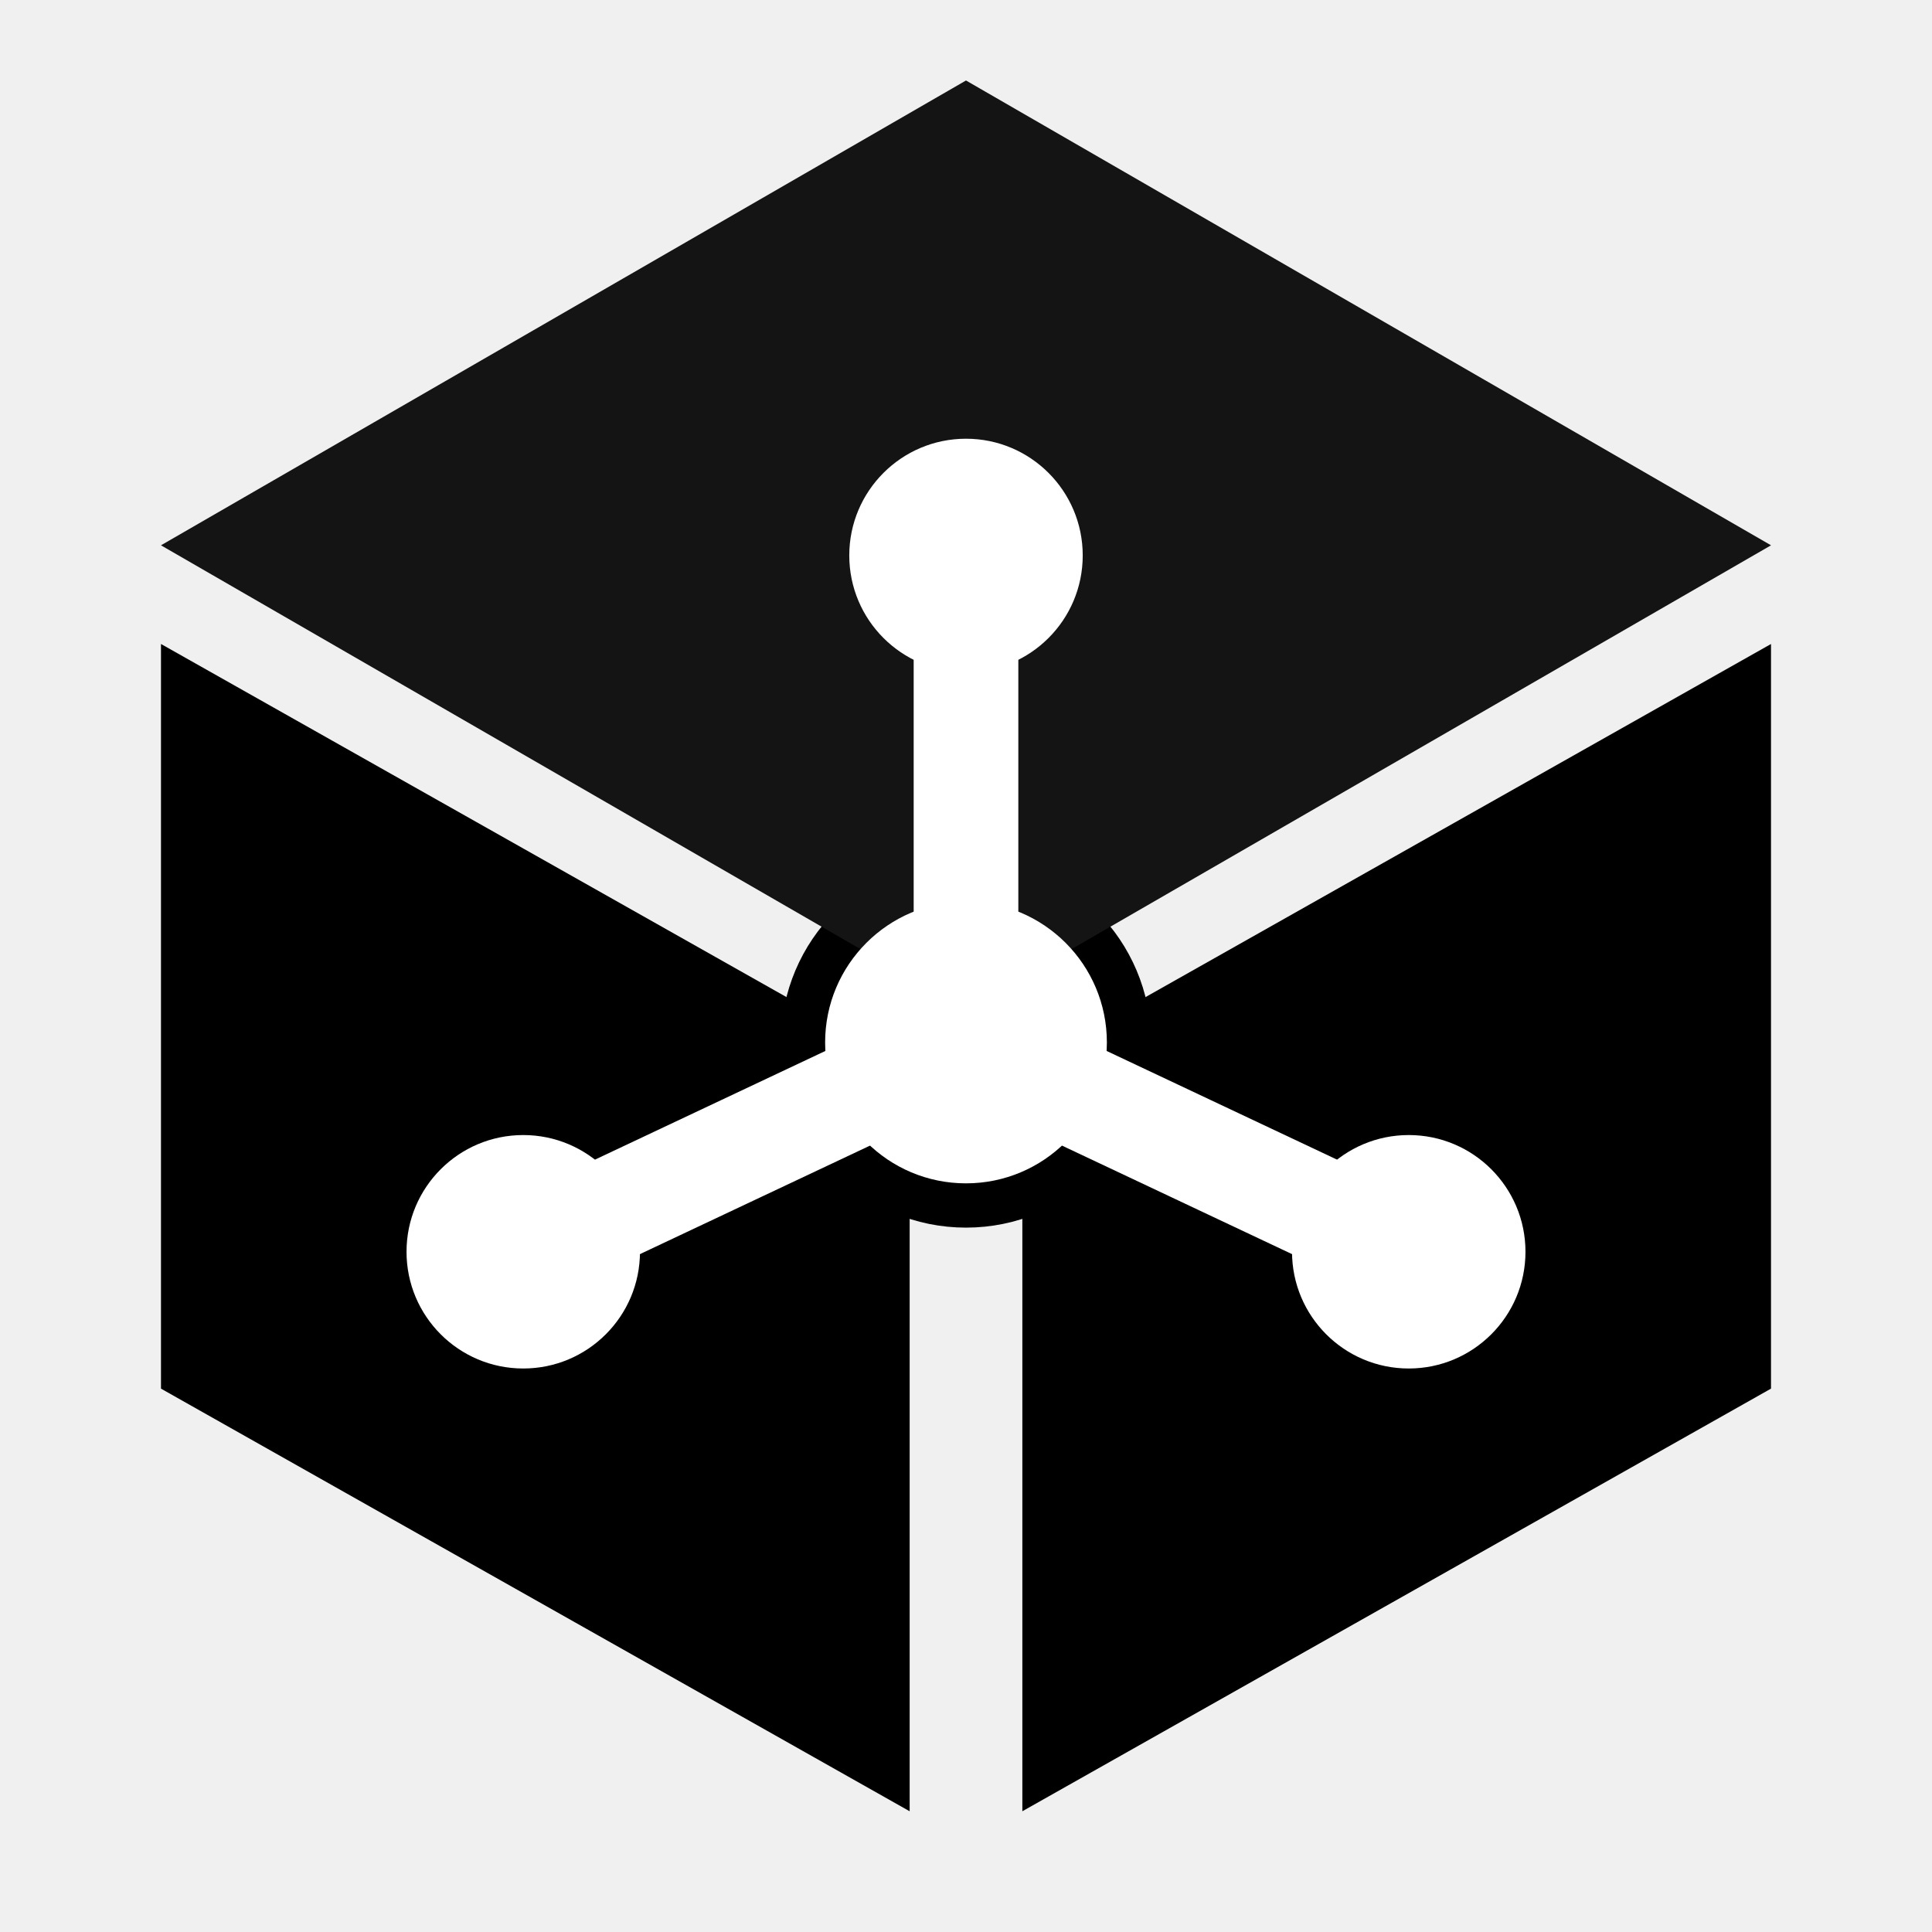
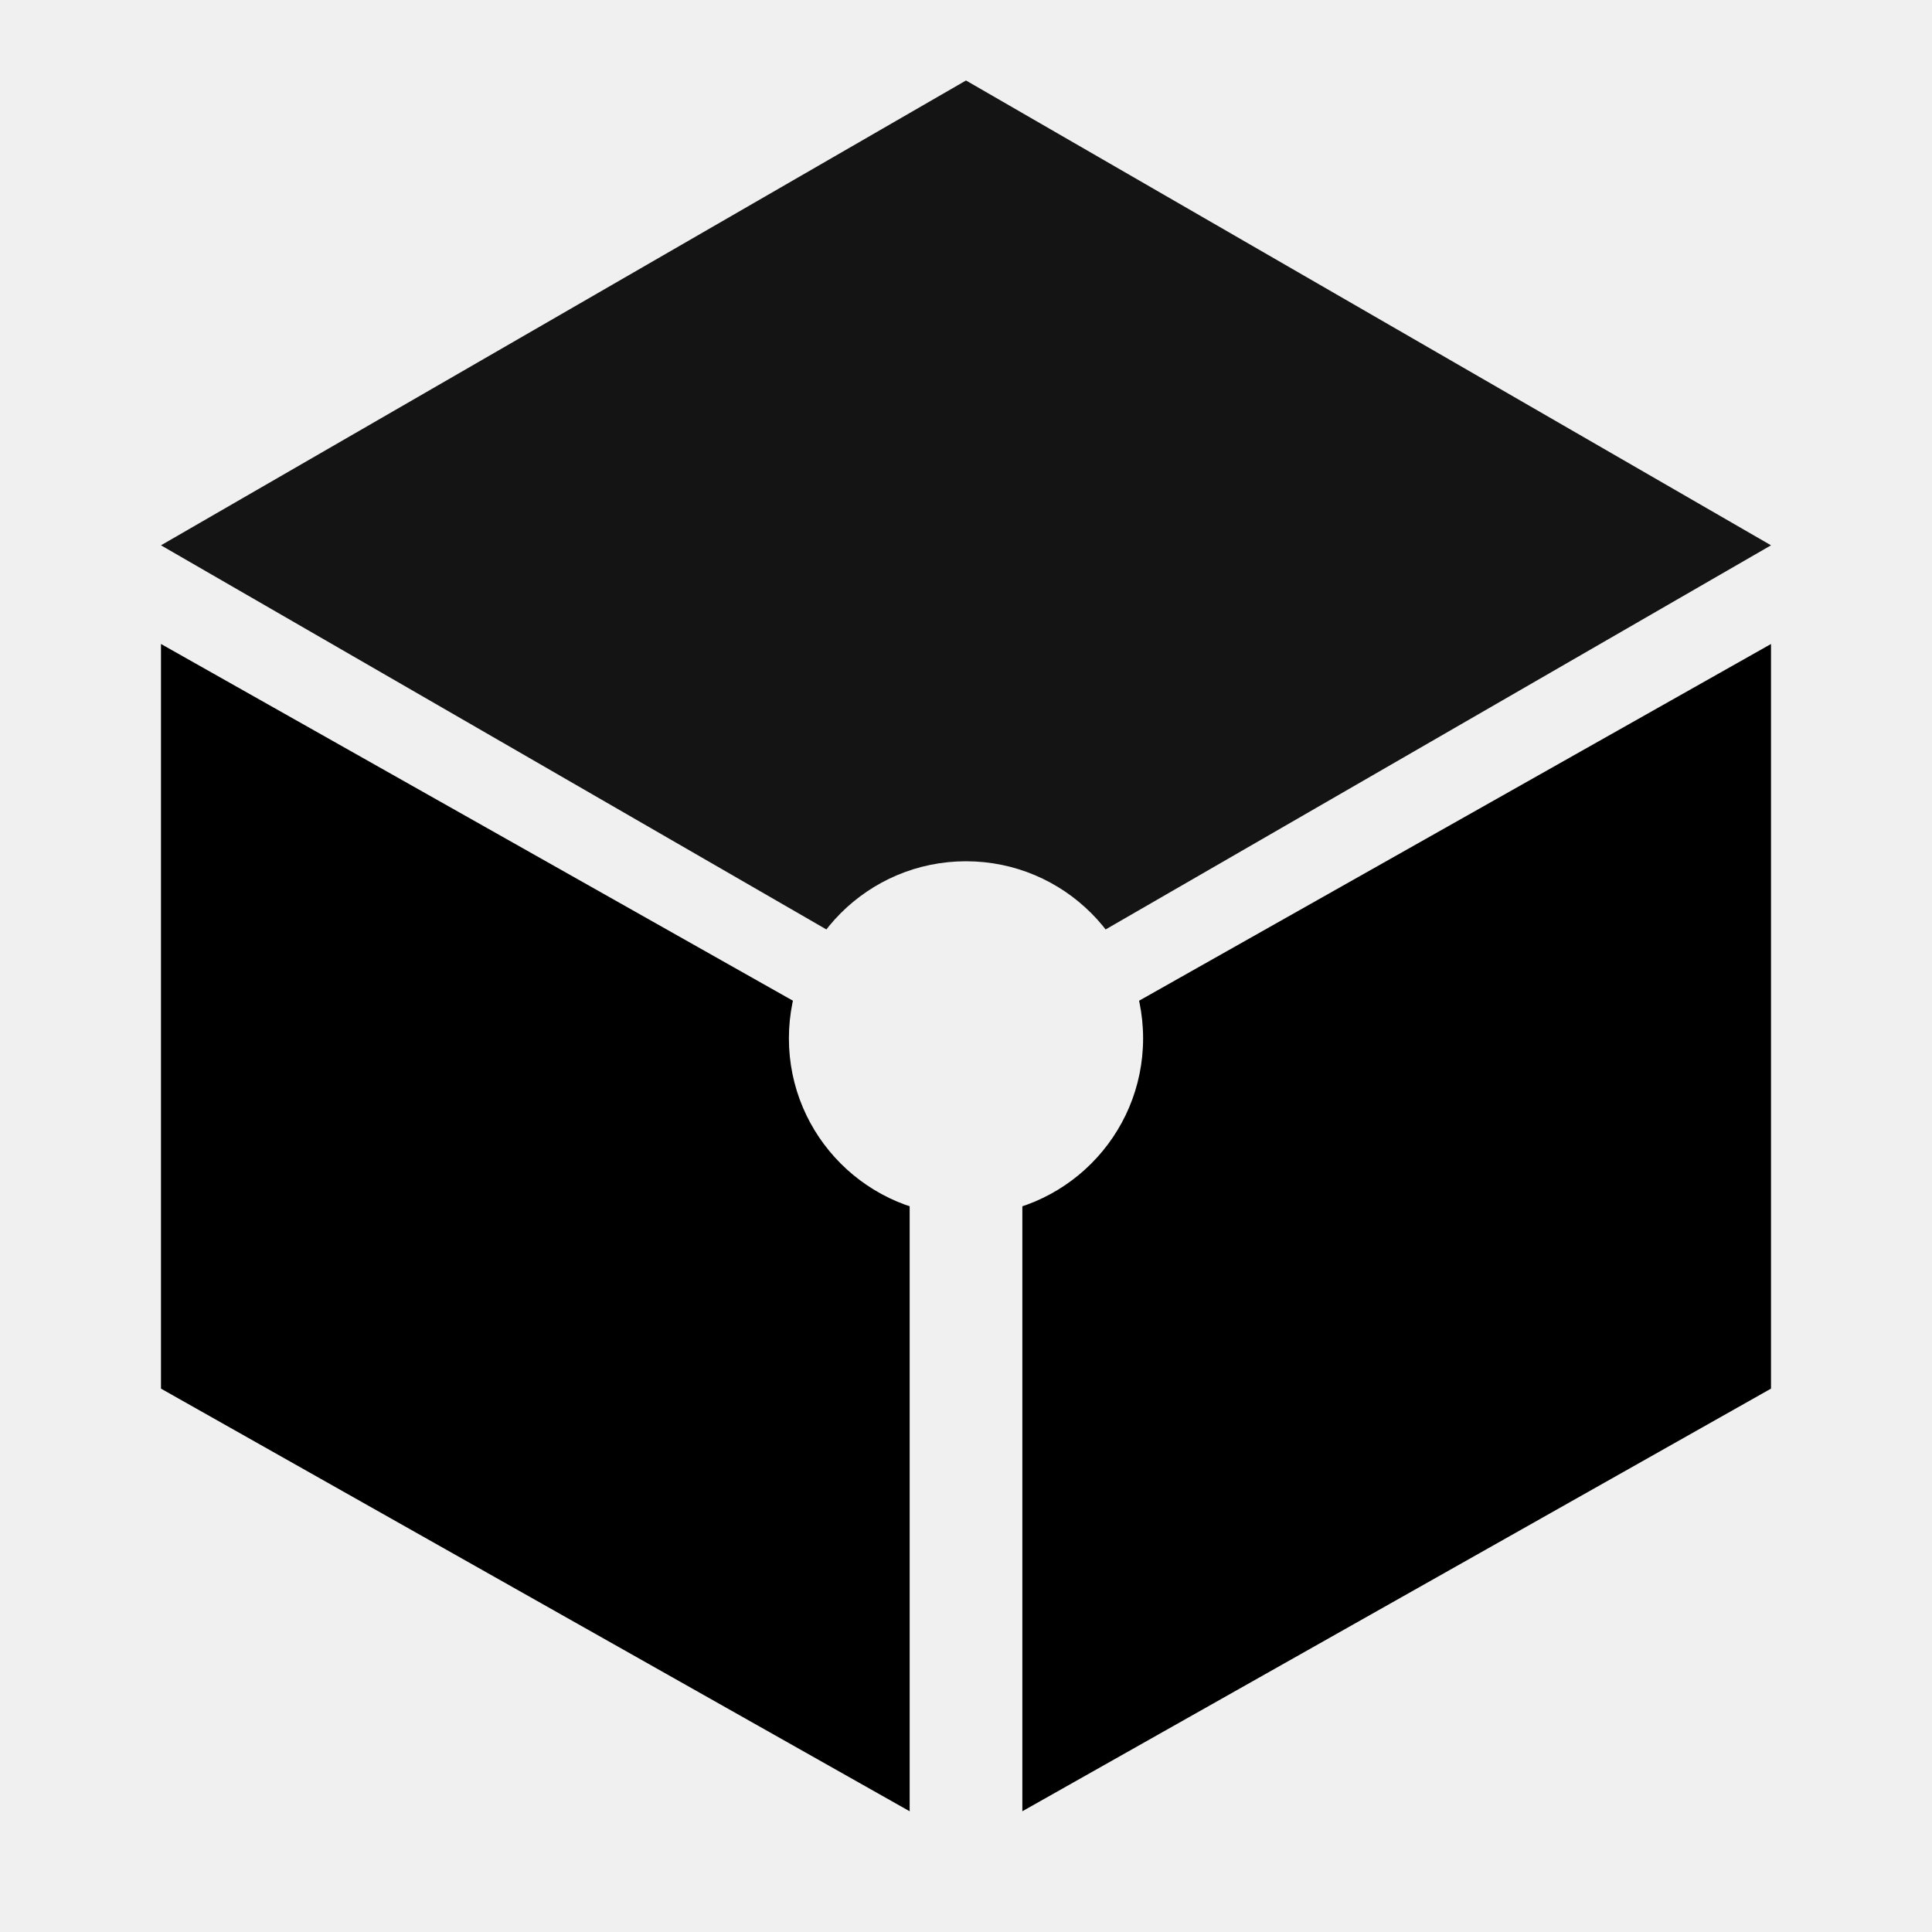
<svg xmlns="http://www.w3.org/2000/svg" viewBox="0 0 24 24" role="img" aria-labelledby="mcp-title mcp-desc">
  <clipPath id="mcp-cube">
    <path d="M 12 1 L 22 6.774 L 22 17.25 L 12.7 22.5 L 11.3 22.5 L 2 17.25 L 2 6.774 Z" />
  </clipPath>
-   <path d="M 12 1 L 22 6.774 L 12 12.547 L 2 6.774 Z" fill="currentColor" />
-   <path d="M 2 8 L 11.3 13.25 L 11.3 22.5 L 2 17.25 Z" fill="currentColor" />
-   <path d="M 12.7 13.25 L 22 8 L 22 17.25 L 12.7 22.5 Z" fill="currentColor" />
-   <g clip-path="url(#mcp-cube)">
-     <path d="M 12 12.95 L 12 7.1 M 12 12.95 L 6.7 15.45 M 12 12.95 L 17.3 15.45" fill="currentColor" stroke="currentColor" stroke-width="2.4" stroke-linecap="round" stroke-linejoin="round" />
-     <g fill="currentColor" stroke="currentColor" stroke-width="1.1" stroke-linejoin="round">
-       <circle cx="12" cy="12.95" r="1.75" />
-       <circle cx="12" cy="6.9" r="1.45" />
-       <circle cx="6.5" cy="15.55" r="1.45" />
-       <circle cx="17.5" cy="15.55" r="1.45" />
+   <mask id="mcp-knockout" maskUnits="userSpaceOnUse" x="0" y="0" width="24" height="24">
+     <rect width="24" height="24" fill="#fff" />
+     <g clip-path="url(#mcp-cube)">
+       <circle cx="12" cy="12.899" r="2.2" fill="#000" />
    </g>
-   </g>
-   <path d="M 12 1 L 22 6.774 L 12 12.547 L 2 6.774 Z" fill="#fff" opacity="0.08" />
-   <path d="M 2 8 L 11.3 13.25 L 11.3 22.5 L 2 17.25 Z" fill="#000" opacity="0.10" />
-   <g clip-path="url(#mcp-cube)">
-     <path d="M 12 12.95 L 12 7.1 M 12 12.95 L 6.7 15.45 M 12 12.95 L 17.3 15.45" fill="none" stroke="#fff" stroke-width="1.3" stroke-linecap="round" />
-     <g fill="#fff">
-       <circle cx="12" cy="12.95" r="1.75" />
-       <circle cx="12" cy="6.9" r="1.45" />
-       <circle cx="6.5" cy="15.55" r="1.45" />
-       <circle cx="17.5" cy="15.55" r="1.45" />
-     </g>
+   </mask>
+   <g mask="url(#mcp-knockout)">
+     <path d="M 12 1 L 22 6.774 L 12 12.547 L 2 6.774 Z" fill="currentColor" />
+     <path d="M 2 8 L 11.3 13.25 L 11.3 22.5 L 2 17.25 Z" fill="currentColor" />
+     <path d="M 12.7 13.25 L 22 8 L 22 17.25 L 12.7 22.5 Z" fill="currentColor" />
+     <path d="M 12 1 L 22 6.774 L 12 12.547 L 2 6.774 Z" fill="#fff" opacity="0.08" />
+     <path d="M 2 8 L 11.3 13.25 L 11.3 22.5 L 2 17.25 Z" fill="#000" opacity="0.10" />
  </g>
</svg>
